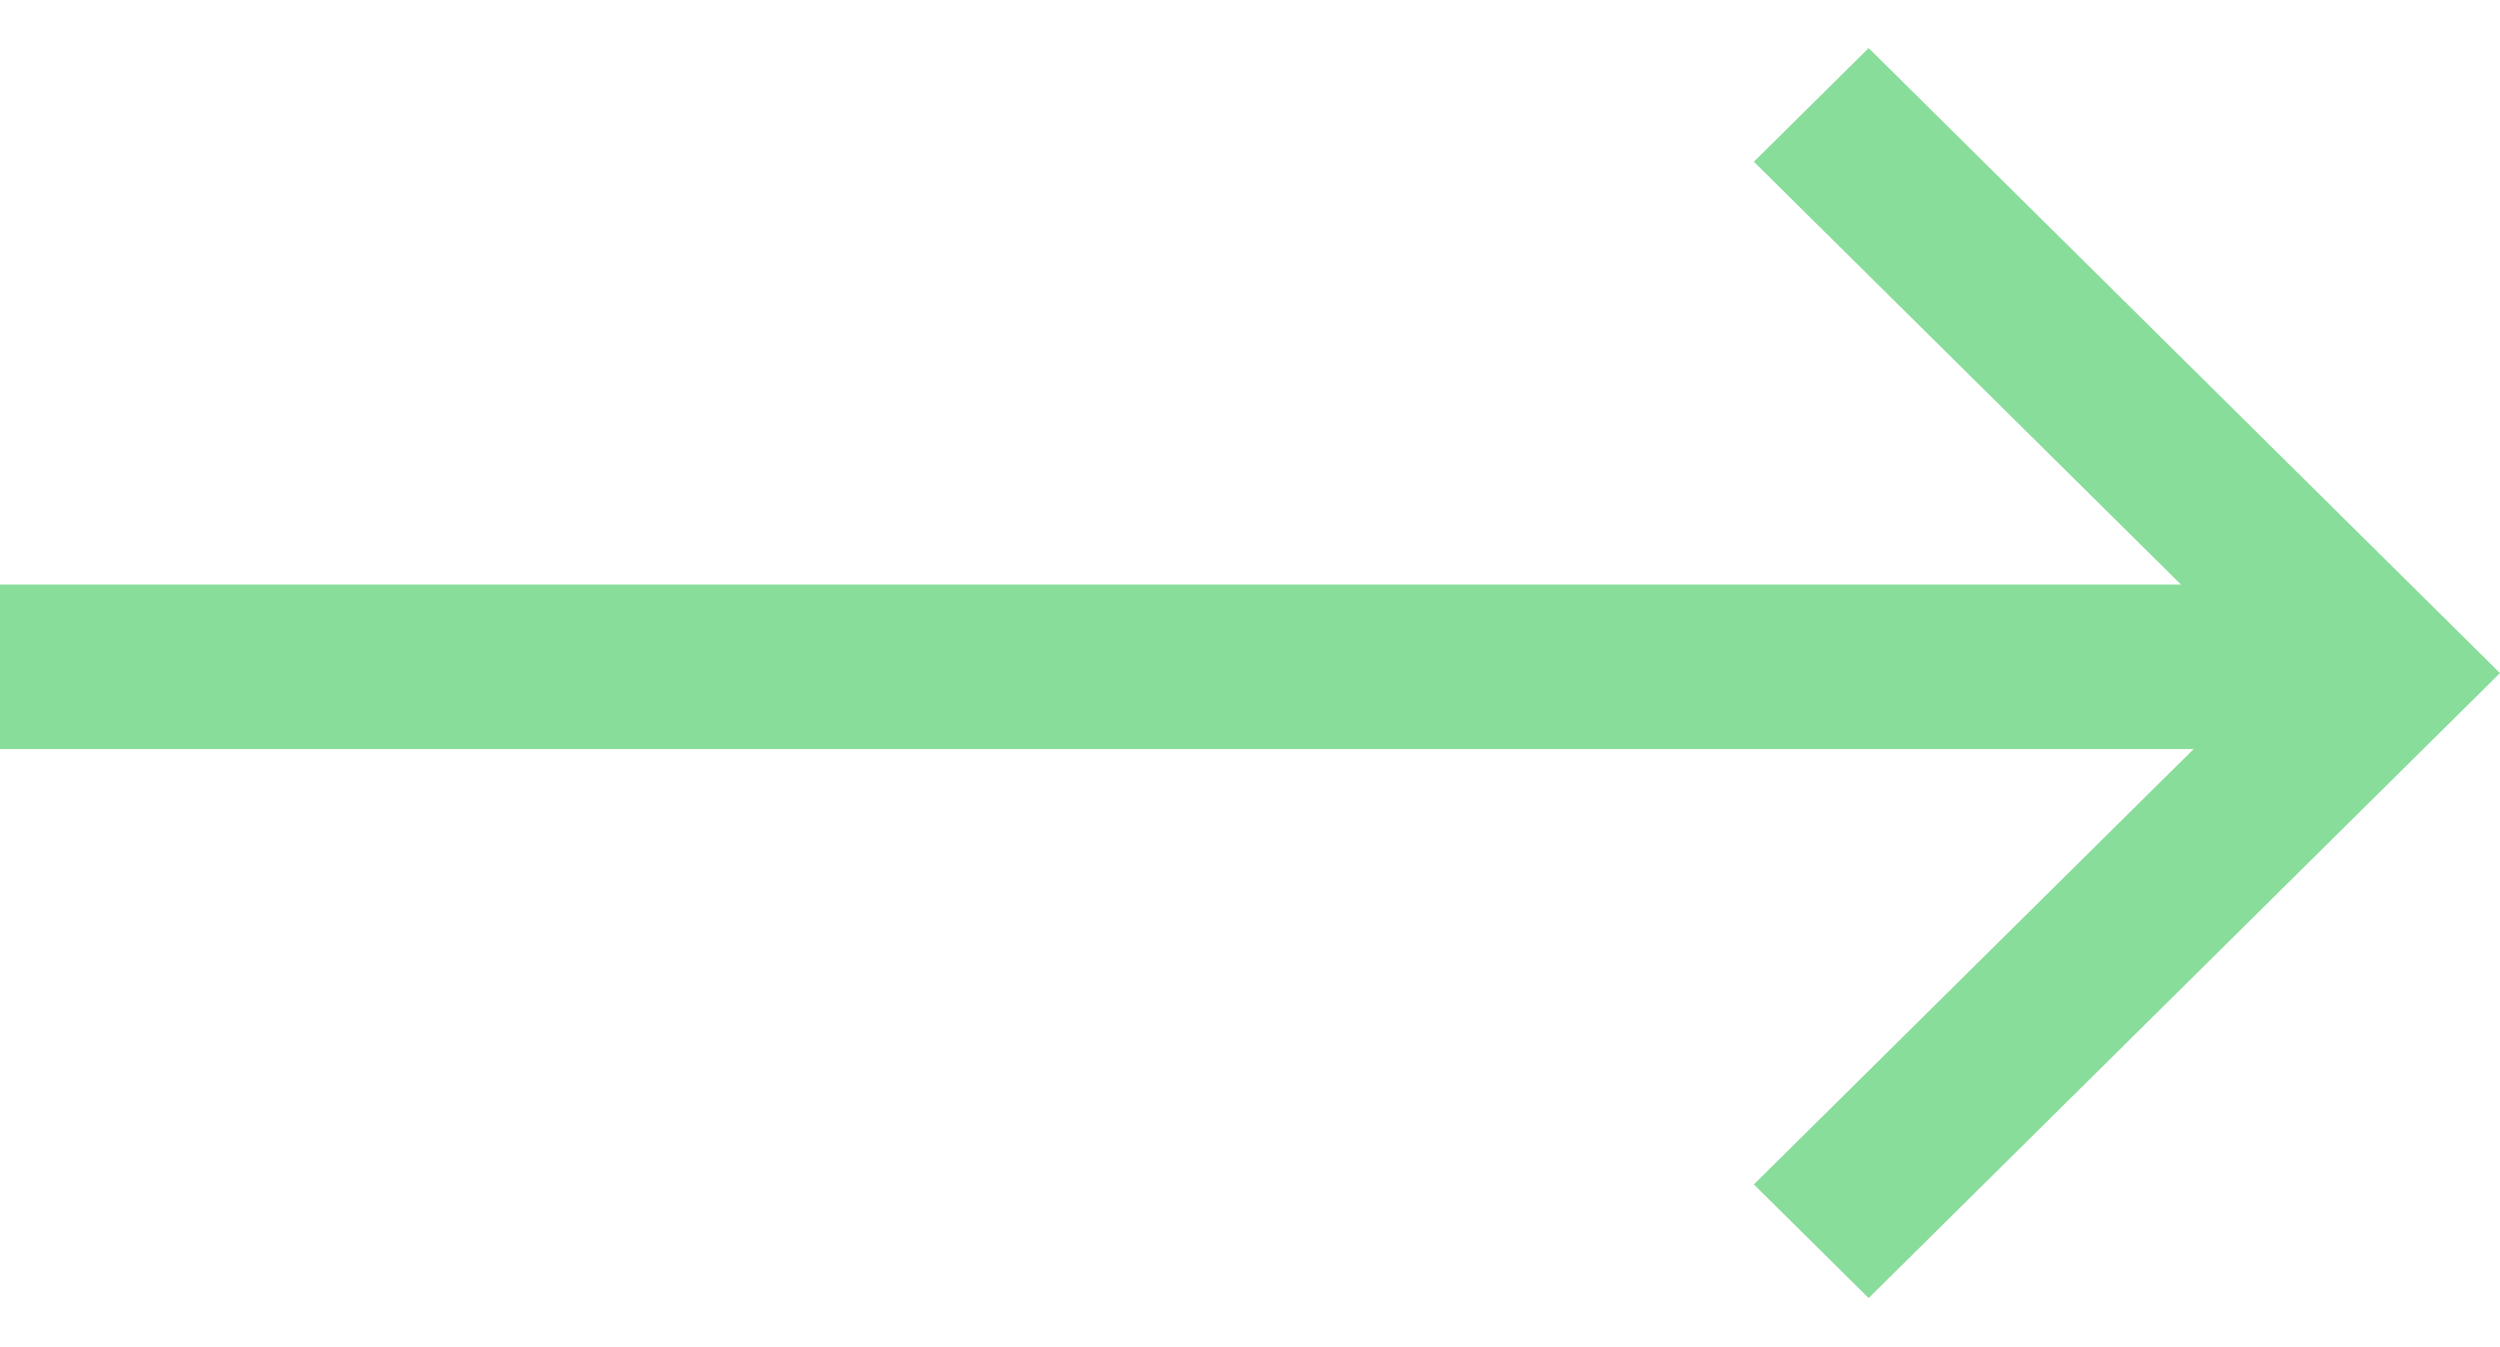
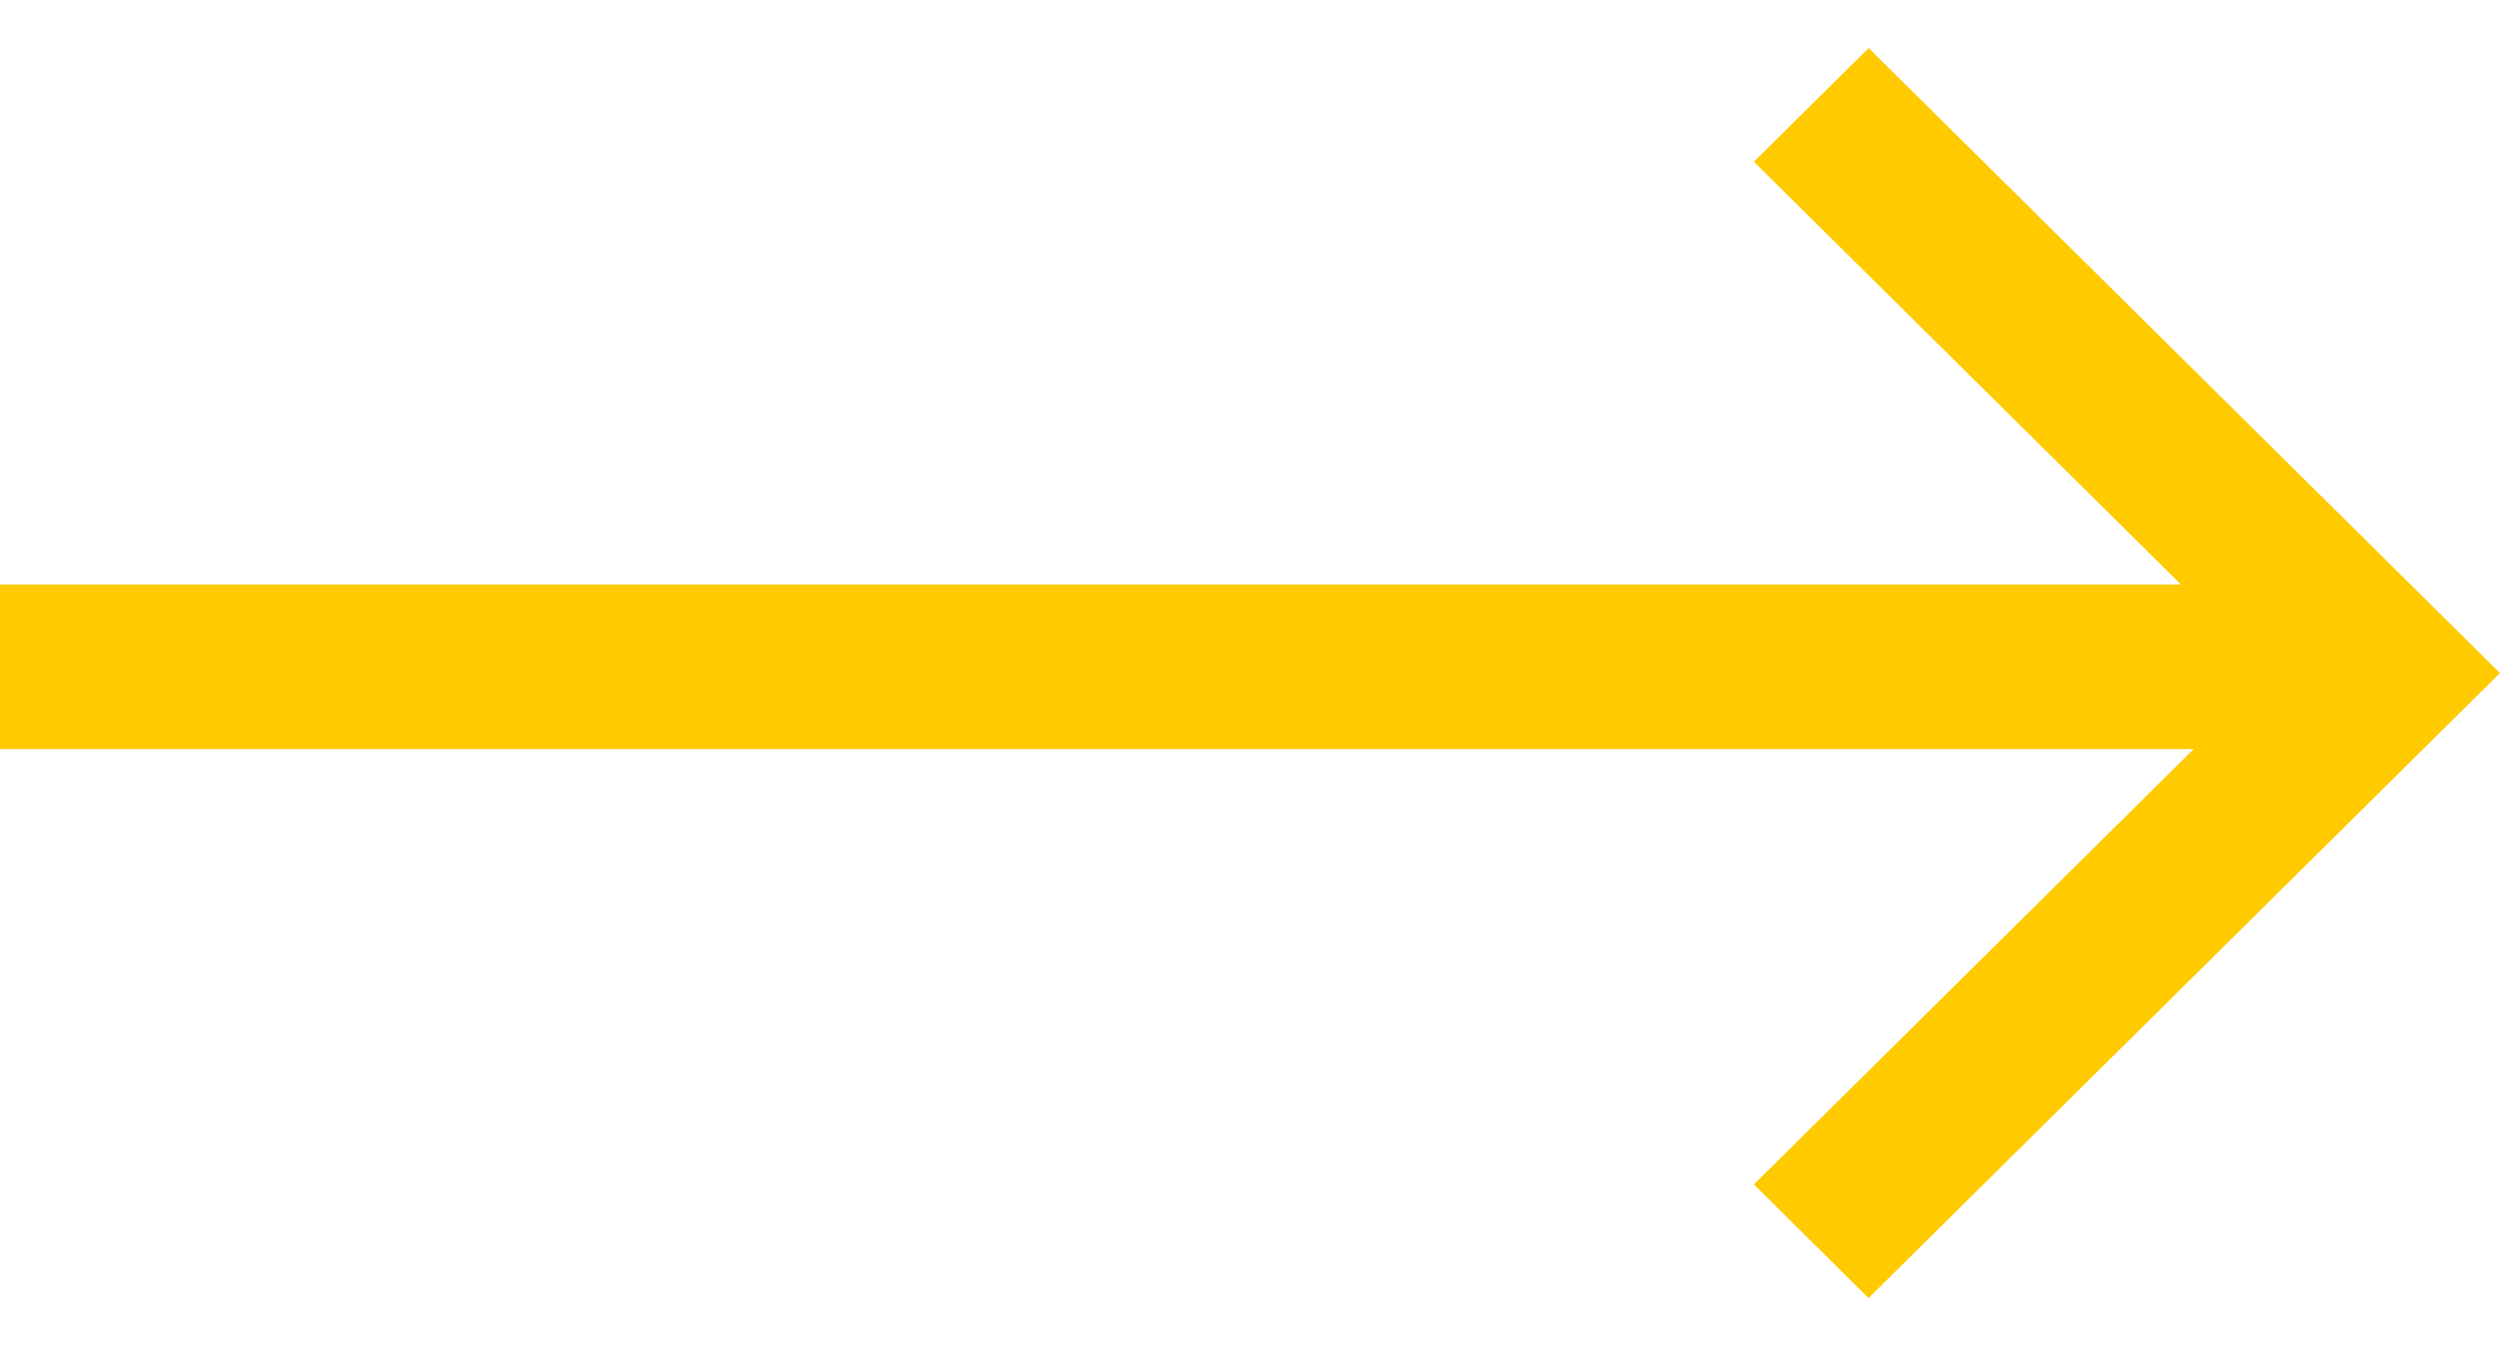
- <svg xmlns="http://www.w3.org/2000/svg" width="26" height="14" viewBox="0 0 26 14" fill="none">
-   <path d="M22.682 6.079H0V7.79H22.814L18.24 12.318L19.434 13.5L26 7L19.434 0.5L18.24 1.682L22.682 6.079Z" fill="#88DD9B" />
+ <svg xmlns="http://www.w3.org/2000/svg" version="1.1" id="Layer_1" x="0px" y="0px" width="26px" height="14px" viewBox="0 0 26 14" enable-background="new 0 0 26 14" xml:space="preserve">
+   <path fill="#FFCB00" d="M22.682,6.079H0v1.712h22.814l-4.574,4.527l1.193,1.182L26,7l-6.566-6.5L18.24,1.682L22.682,6.079z" />
</svg>
